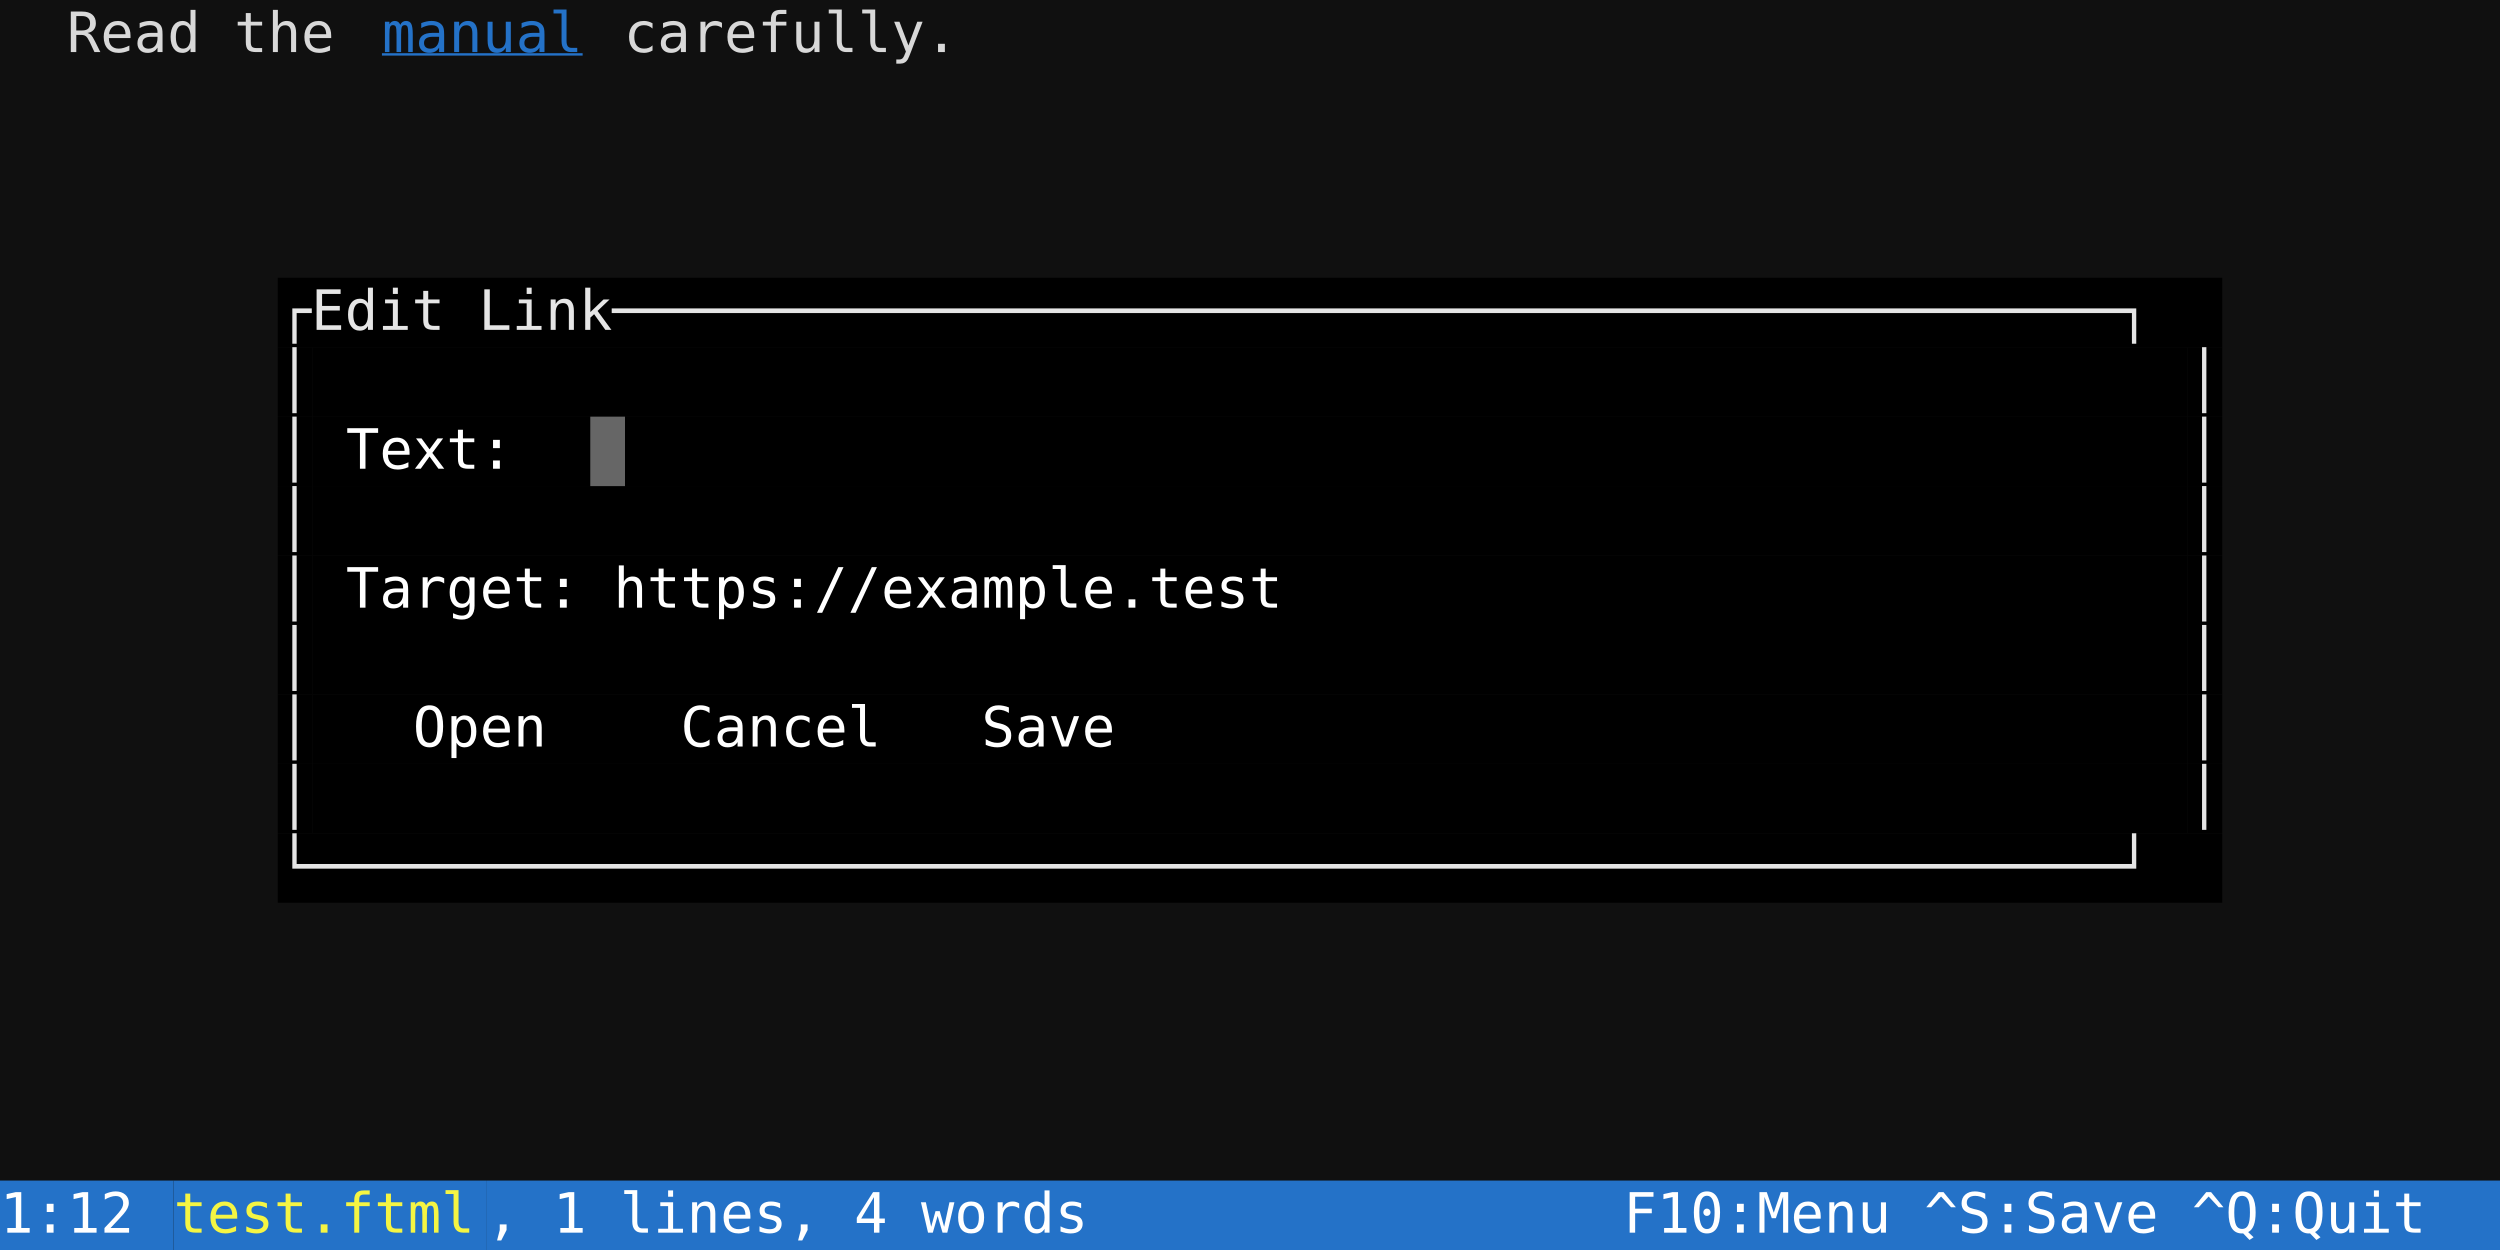
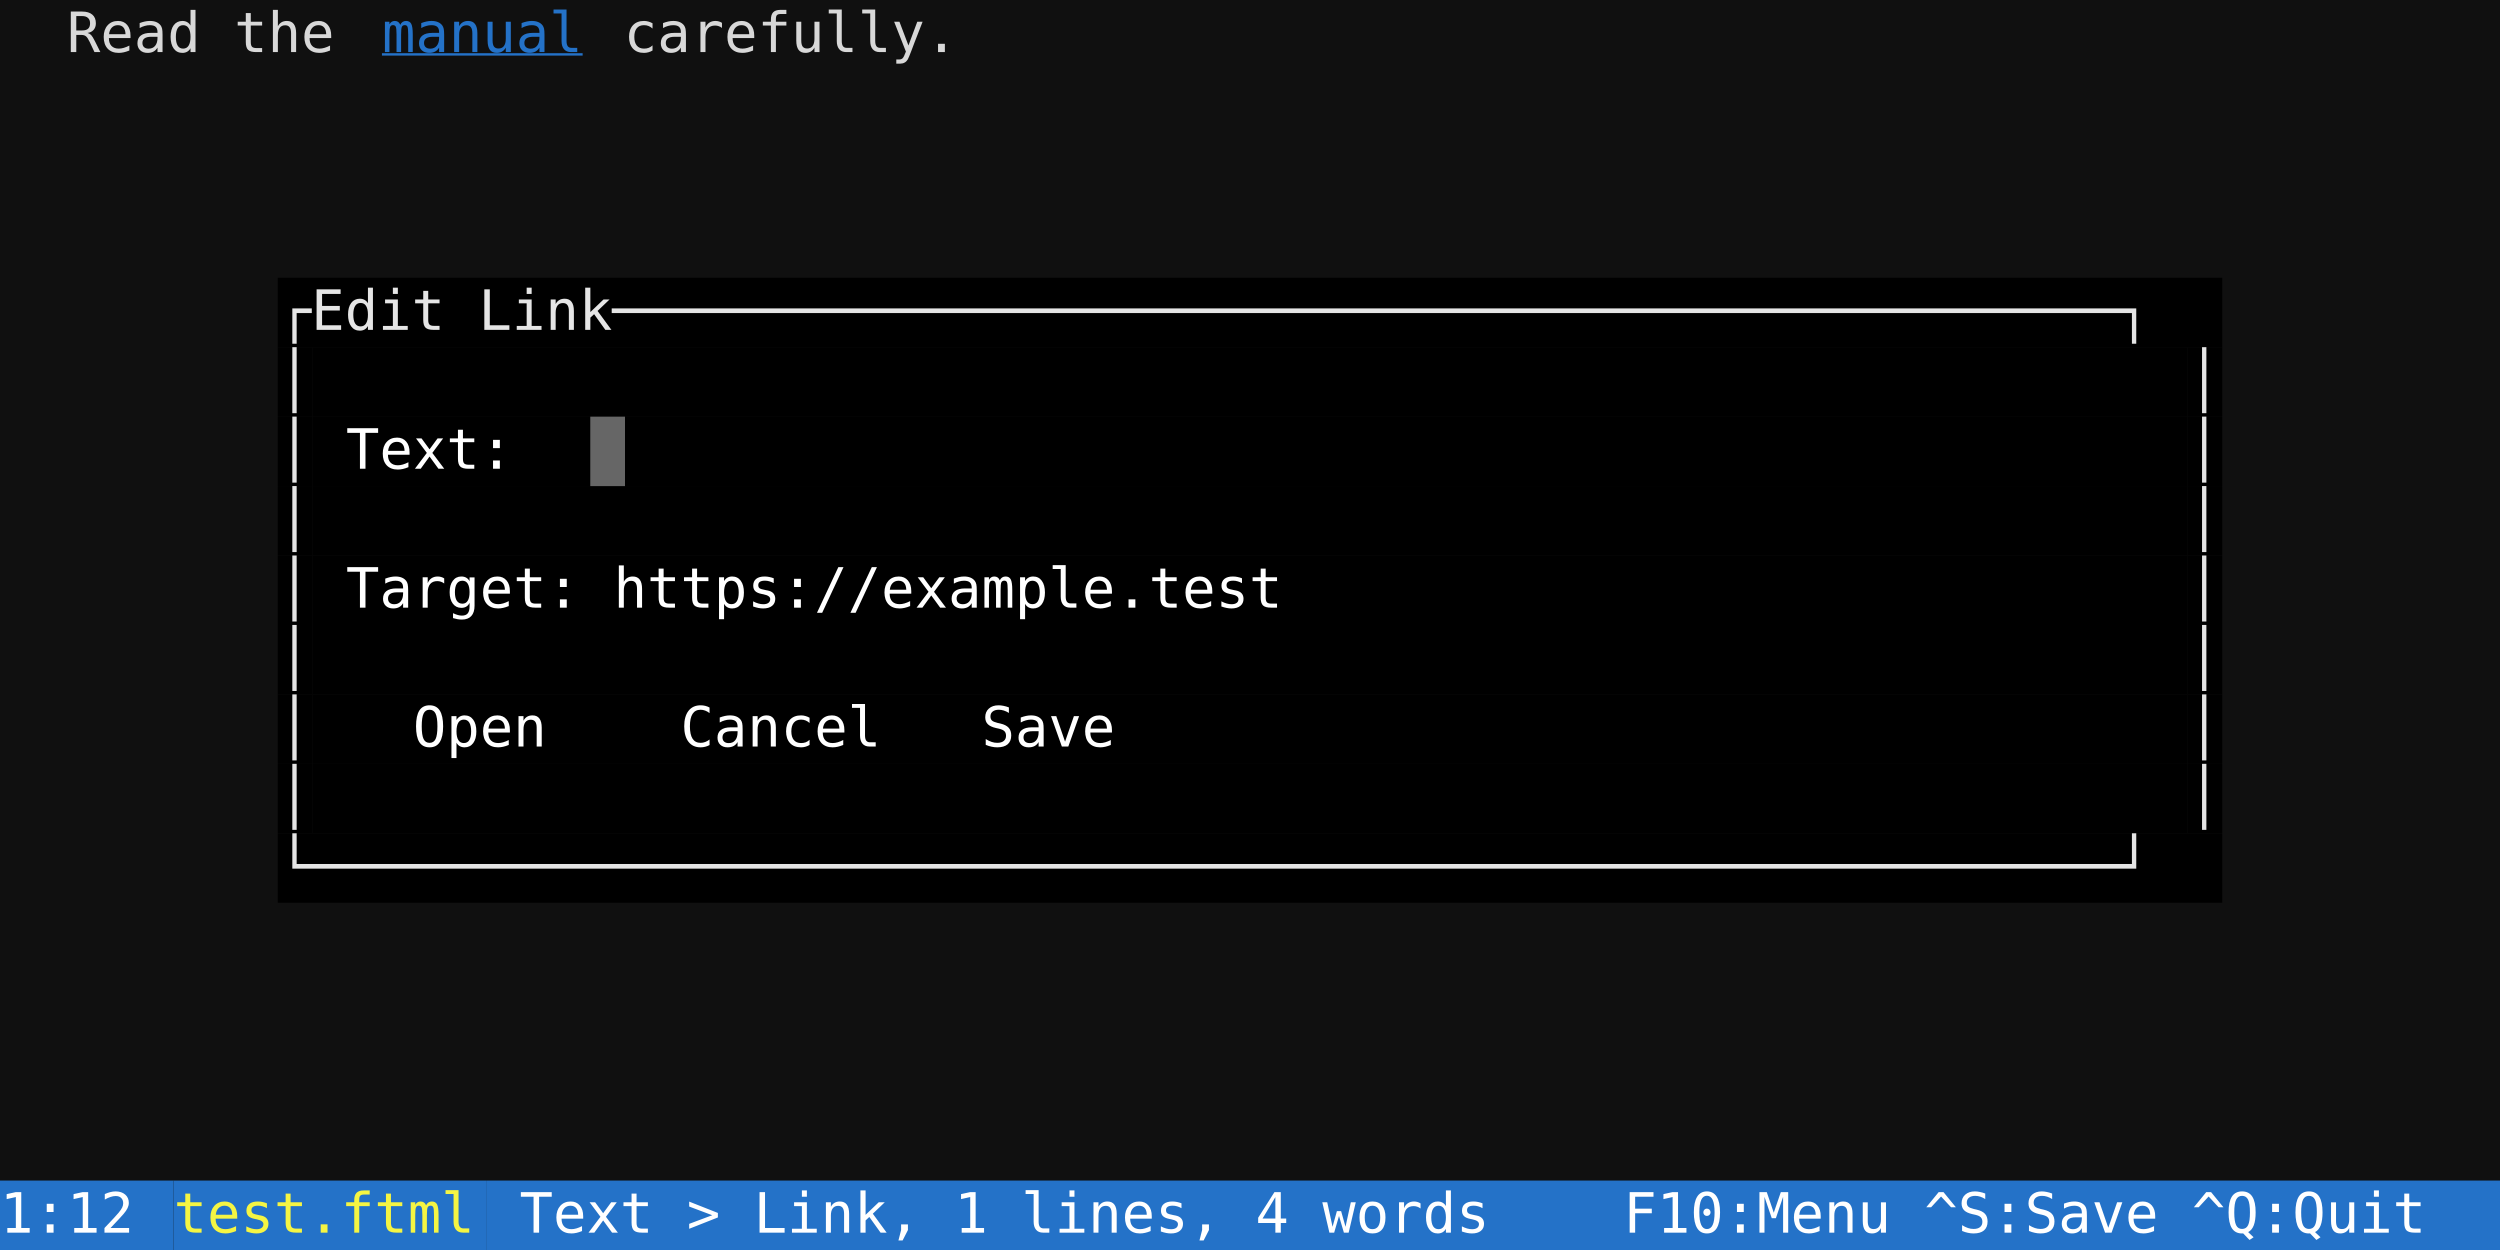
<svg xmlns="http://www.w3.org/2000/svg" width="720" height="360" viewBox="0 0 720 360" font-family="'DejaVu Sans Mono', Menlo, Consolas, monospace" font-size="16px">
  <rect width="100%" height="100%" fill="#101010" />
  <text x="0" y="15" fill="#d8d8d8" textLength="110" lengthAdjust="spacingAndGlyphs" xml:space="preserve">  Read the </text>
  <text x="110" y="15" fill="#2472c8" textLength="60" lengthAdjust="spacingAndGlyphs" xml:space="preserve" text-decoration="underline">manual</text>
  <text x="170" y="15" fill="#d8d8d8" textLength="550" lengthAdjust="spacingAndGlyphs" xml:space="preserve"> carefully.                                            </text>
  <rect x="80" y="80" width="560" height="20" fill="#000000" />
  <text x="80" y="95" fill="#e5e5e5" textLength="560" lengthAdjust="spacingAndGlyphs" xml:space="preserve">┌Edit Link─────────────────────────────────────────────┐</text>
  <rect x="80" y="100" width="10" height="20" fill="#000000" />
  <text x="80" y="115" fill="#e5e5e5" textLength="10" lengthAdjust="spacingAndGlyphs" xml:space="preserve">│</text>
  <rect x="90" y="100" width="540" height="20" fill="#000000" />
  <rect x="630" y="100" width="10" height="20" fill="#000000" />
  <text x="630" y="115" fill="#e5e5e5" textLength="10" lengthAdjust="spacingAndGlyphs" xml:space="preserve">│</text>
  <rect x="80" y="120" width="10" height="20" fill="#000000" />
  <text x="80" y="135" fill="#e5e5e5" textLength="10" lengthAdjust="spacingAndGlyphs" xml:space="preserve">│</text>
  <rect x="90" y="120" width="540" height="20" fill="#000000" />
  <text x="90" y="135" fill="#ffffff" textLength="540" lengthAdjust="spacingAndGlyphs" xml:space="preserve"> Text:                                                </text>
  <rect x="630" y="120" width="10" height="20" fill="#000000" />
  <text x="630" y="135" fill="#e5e5e5" textLength="10" lengthAdjust="spacingAndGlyphs" xml:space="preserve">│</text>
  <rect x="80" y="140" width="10" height="20" fill="#000000" />
  <text x="80" y="155" fill="#e5e5e5" textLength="10" lengthAdjust="spacingAndGlyphs" xml:space="preserve">│</text>
  <rect x="90" y="140" width="540" height="20" fill="#000000" />
  <rect x="630" y="140" width="10" height="20" fill="#000000" />
  <text x="630" y="155" fill="#e5e5e5" textLength="10" lengthAdjust="spacingAndGlyphs" xml:space="preserve">│</text>
  <rect x="80" y="160" width="10" height="20" fill="#000000" />
  <text x="80" y="175" fill="#e5e5e5" textLength="10" lengthAdjust="spacingAndGlyphs" xml:space="preserve">│</text>
  <rect x="90" y="160" width="540" height="20" fill="#000000" />
  <text x="90" y="175" fill="#ffffff" textLength="540" lengthAdjust="spacingAndGlyphs" xml:space="preserve"> Target: https://example.test                         </text>
  <rect x="630" y="160" width="10" height="20" fill="#000000" />
  <text x="630" y="175" fill="#e5e5e5" textLength="10" lengthAdjust="spacingAndGlyphs" xml:space="preserve">│</text>
  <rect x="80" y="180" width="10" height="20" fill="#000000" />
  <text x="80" y="195" fill="#e5e5e5" textLength="10" lengthAdjust="spacingAndGlyphs" xml:space="preserve">│</text>
  <rect x="90" y="180" width="540" height="20" fill="#000000" />
  <rect x="630" y="180" width="10" height="20" fill="#000000" />
  <text x="630" y="195" fill="#e5e5e5" textLength="10" lengthAdjust="spacingAndGlyphs" xml:space="preserve">│</text>
  <rect x="80" y="200" width="10" height="20" fill="#000000" />
  <text x="80" y="215" fill="#e5e5e5" textLength="10" lengthAdjust="spacingAndGlyphs" xml:space="preserve">│</text>
  <rect x="90" y="200" width="540" height="20" fill="#000000" />
  <text x="90" y="215" fill="#ffffff" textLength="540" lengthAdjust="spacingAndGlyphs" xml:space="preserve">   Open    Cancel   Save                              </text>
  <rect x="630" y="200" width="10" height="20" fill="#000000" />
  <text x="630" y="215" fill="#e5e5e5" textLength="10" lengthAdjust="spacingAndGlyphs" xml:space="preserve">│</text>
  <rect x="80" y="220" width="10" height="20" fill="#000000" />
  <text x="80" y="235" fill="#e5e5e5" textLength="10" lengthAdjust="spacingAndGlyphs" xml:space="preserve">│</text>
  <rect x="90" y="220" width="540" height="20" fill="#000000" />
  <rect x="630" y="220" width="10" height="20" fill="#000000" />
  <text x="630" y="235" fill="#e5e5e5" textLength="10" lengthAdjust="spacingAndGlyphs" xml:space="preserve">│</text>
  <rect x="80" y="240" width="560" height="20" fill="#000000" />
  <text x="80" y="255" fill="#e5e5e5" textLength="560" lengthAdjust="spacingAndGlyphs" xml:space="preserve">└──────────────────────────────────────────────────────┘</text>
  <rect x="0" y="340" width="50" height="20" fill="#2472c8" />
  <text x="0" y="355" fill="#ffffff" textLength="50" lengthAdjust="spacingAndGlyphs" xml:space="preserve">1:12 </text>
  <rect x="50" y="340" width="90" height="20" fill="#2472c8" />
  <text x="50" y="355" fill="#f5f543" textLength="90" lengthAdjust="spacingAndGlyphs" xml:space="preserve">test.ftml</text>
  <rect x="140" y="340" width="580" height="20" fill="#2472c8" />
-   <text x="140" y="355" fill="#ffffff" textLength="580" lengthAdjust="spacingAndGlyphs" xml:space="preserve">, 1 lines, 4 words                F10:Menu ^S:Save ^Q:Quit</text>
+   <text x="140" y="355" fill="#ffffff" textLength="580" lengthAdjust="spacingAndGlyphs" xml:space="preserve"> Text &gt; Link, 1 lines, 4 words    F10:Menu ^S:Save ^Q:Quit</text>
  <rect x="170" y="120" width="10" height="20" fill="#ffffff" fill-opacity="0.4" />
</svg>
